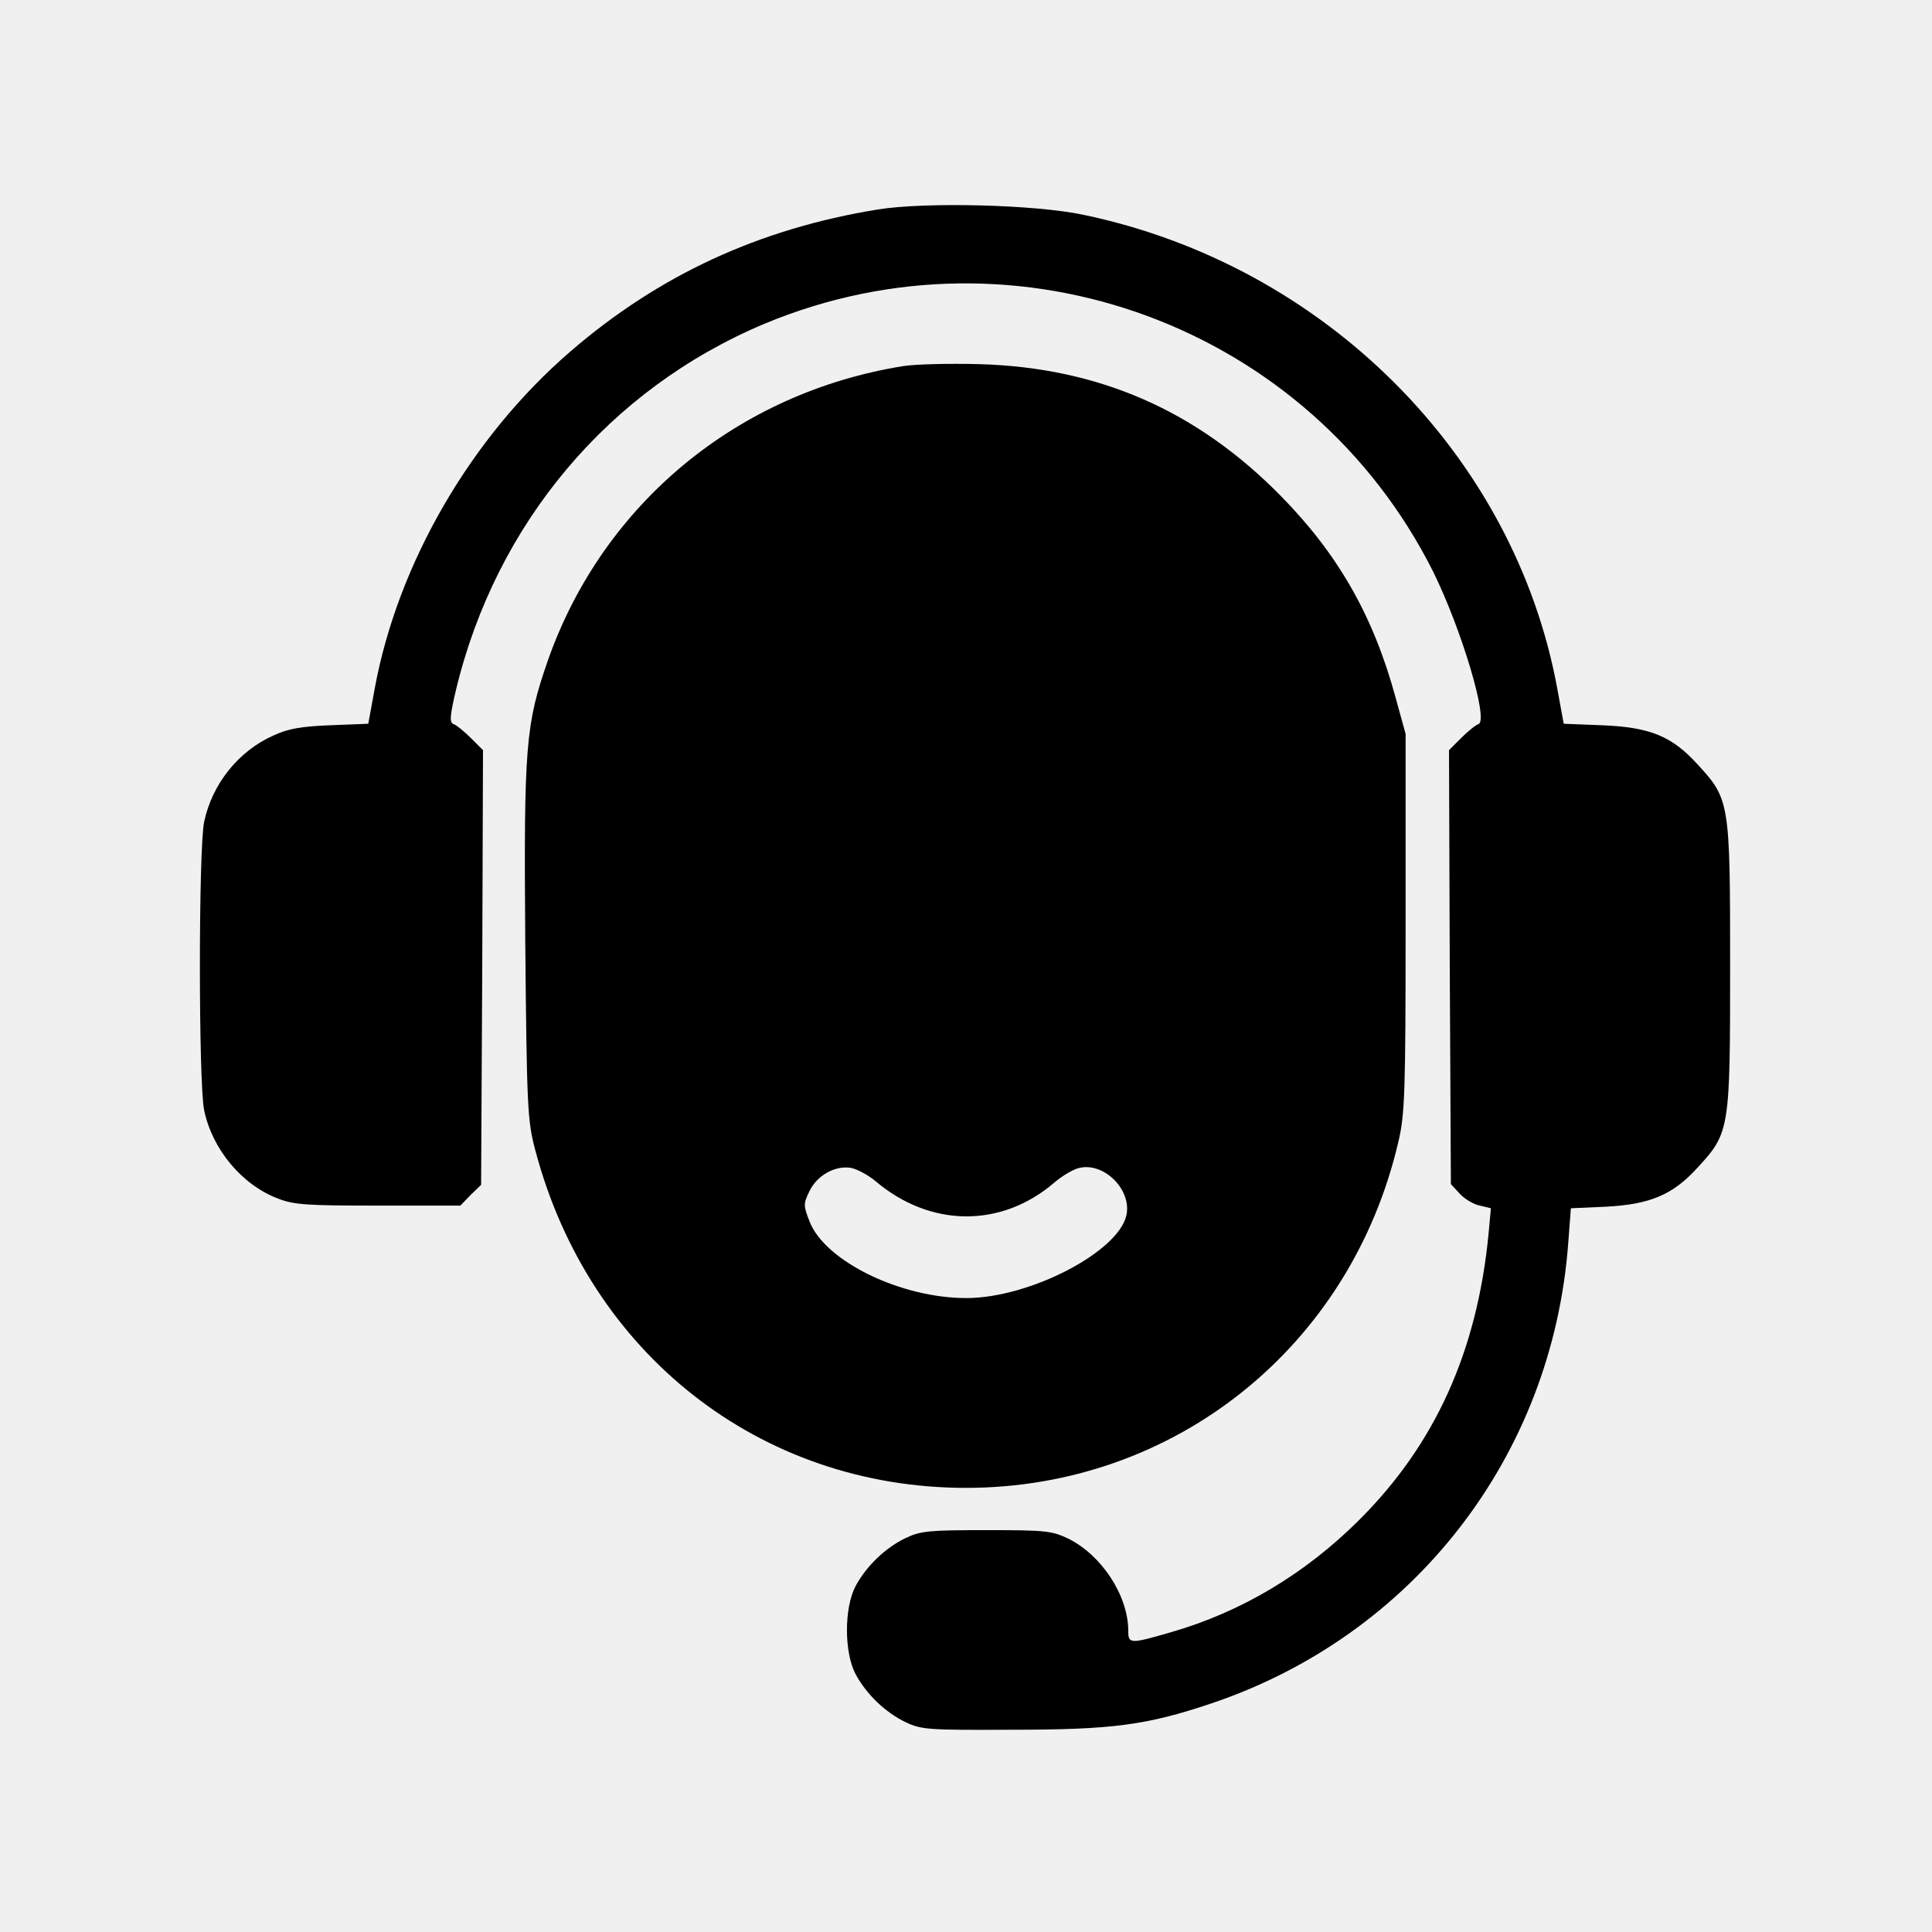
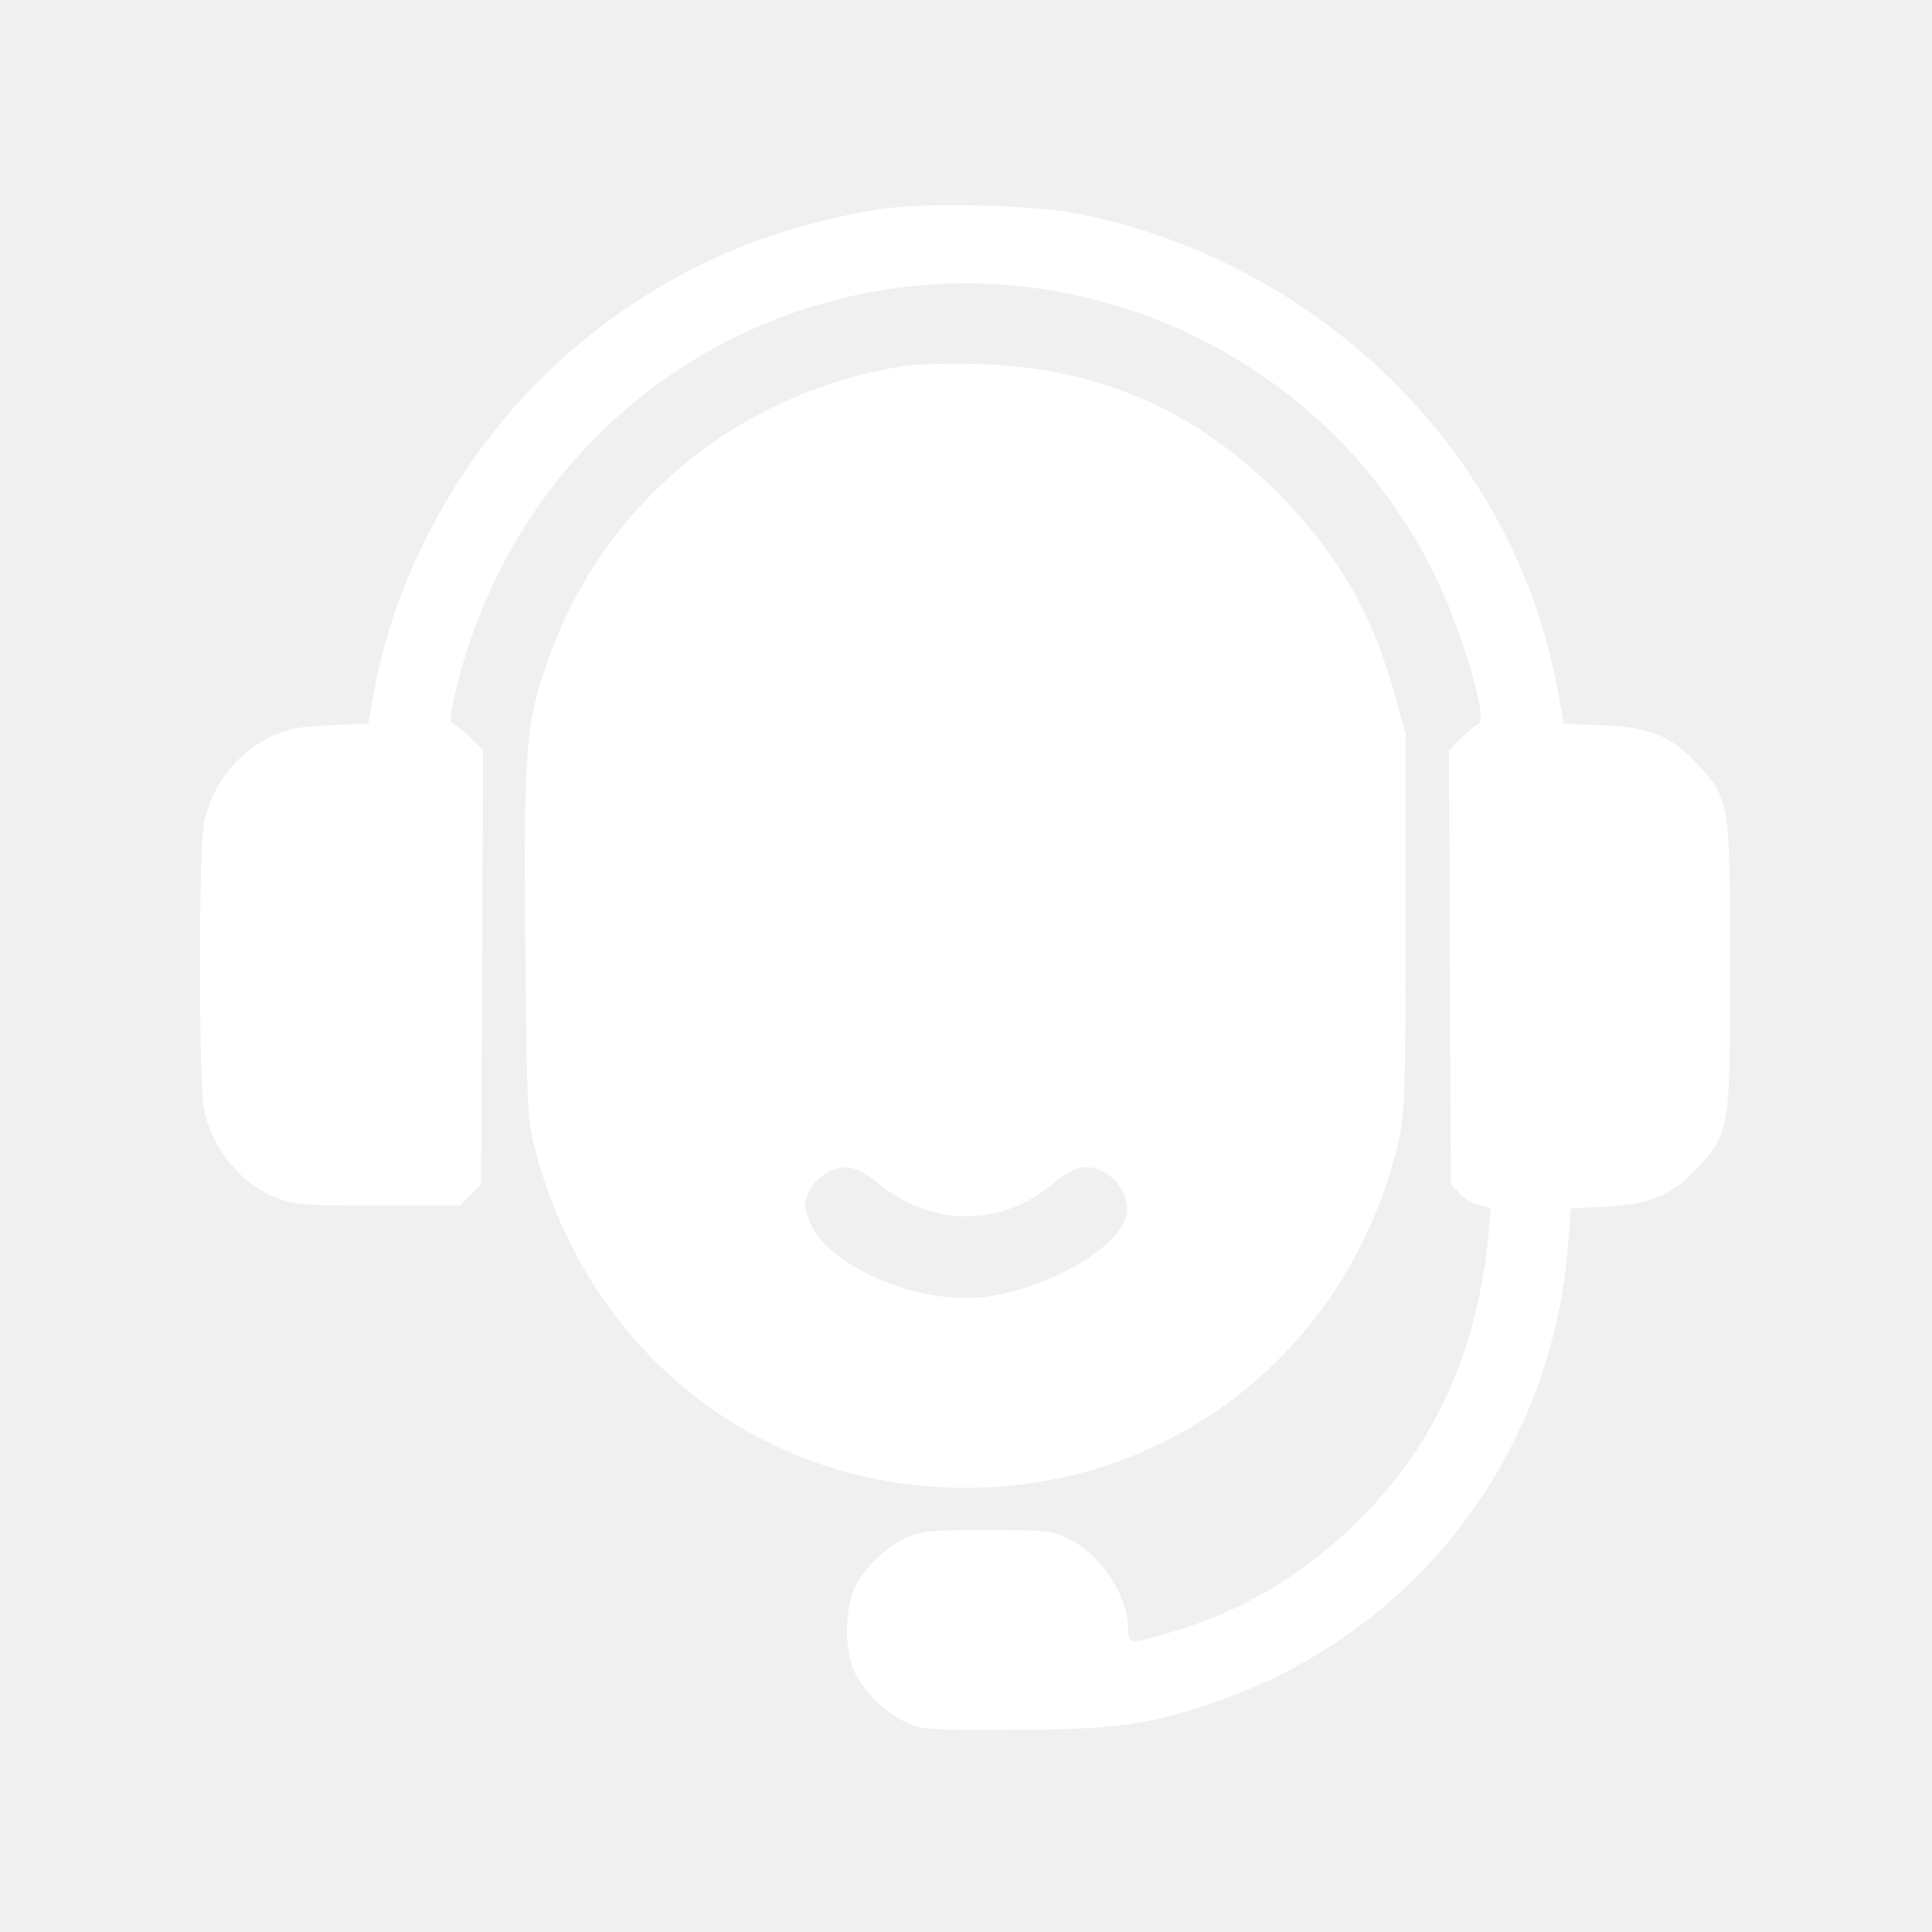
<svg xmlns="http://www.w3.org/2000/svg" version="1.0" width="512pt" height="512pt" viewBox="0 0 512 512" preserveAspectRatio="xMidYMid meet">
-   <g transform="translate(0,512) scale(0.1,-0.1)" fill="#000000" stroke="none">
+   <g transform="translate(0,512) scale(0.1,-0.1)" fill="#fff" stroke="none">
    <path d="M2327 4565 c-315 -51 -581 -174 -816 -377 -263 -227 -457 -561 -518 -893 l-17 -93 -101 -4 c-76 -3 -112 -9 -150 -27 -93 -41 -163 -129 -184 -229 -15 -71 -15 -693 0 -764 21 -103 100 -198 195 -234 43 -17 77 -19 266 -19 l218 0 27 28 28 27 3 576 2 576 -32 32 c-18 18 -39 35 -46 37 -11 4 -10 21 6 89 106 443 406 799 818 972 671 280 1446 -7 1772 -657 75 -152 148 -395 120 -404 -7 -2 -28 -19 -46 -37 l-32 -32 2 -575 3 -575 24 -26 c13 -14 37 -28 53 -31 l29 -7 -6 -66 c-30 -313 -142 -561 -346 -763 -141 -140 -310 -241 -494 -294 -110 -32 -115 -32 -115 3 0 93 -70 200 -158 244 -44 21 -59 23 -217 23 -153 0 -175 -2 -215 -21 -54 -26 -104 -74 -133 -128 -30 -58 -30 -174 0 -232 29 -54 79 -102 133 -128 42 -20 61 -21 280 -20 267 0 358 12 528 69 537 180 906 655 948 1221 l7 92 91 4 c118 6 179 31 245 104 85 92 86 101 86 534 0 433 -1 442 -86 534 -68 75 -126 99 -254 104 l-101 4 -17 93 c-114 620 -618 1123 -1257 1256 -128 27 -418 34 -543 14z" />
    <path d="M2395 4150 c-440 -70 -797 -365 -943 -780 -59 -170 -64 -224 -60 -745 4 -440 6 -475 26 -551 142 -541 596 -897 1142 -897 553 0 1020 374 1146 918 17 72 19 128 19 580 l0 500 -27 98 c-59 216 -152 378 -303 532 -224 228 -484 341 -800 350 -77 2 -167 0 -200 -5z m-75 -2160 c145 -123 333 -125 474 -4 21 18 51 36 67 39 66 15 139 -59 124 -126 -22 -97 -255 -218 -422 -219 -175 -1 -378 98 -418 204 -16 41 -16 46 0 79 20 42 68 69 110 62 16 -3 46 -19 65 -35z" />
  </g>
</svg>
